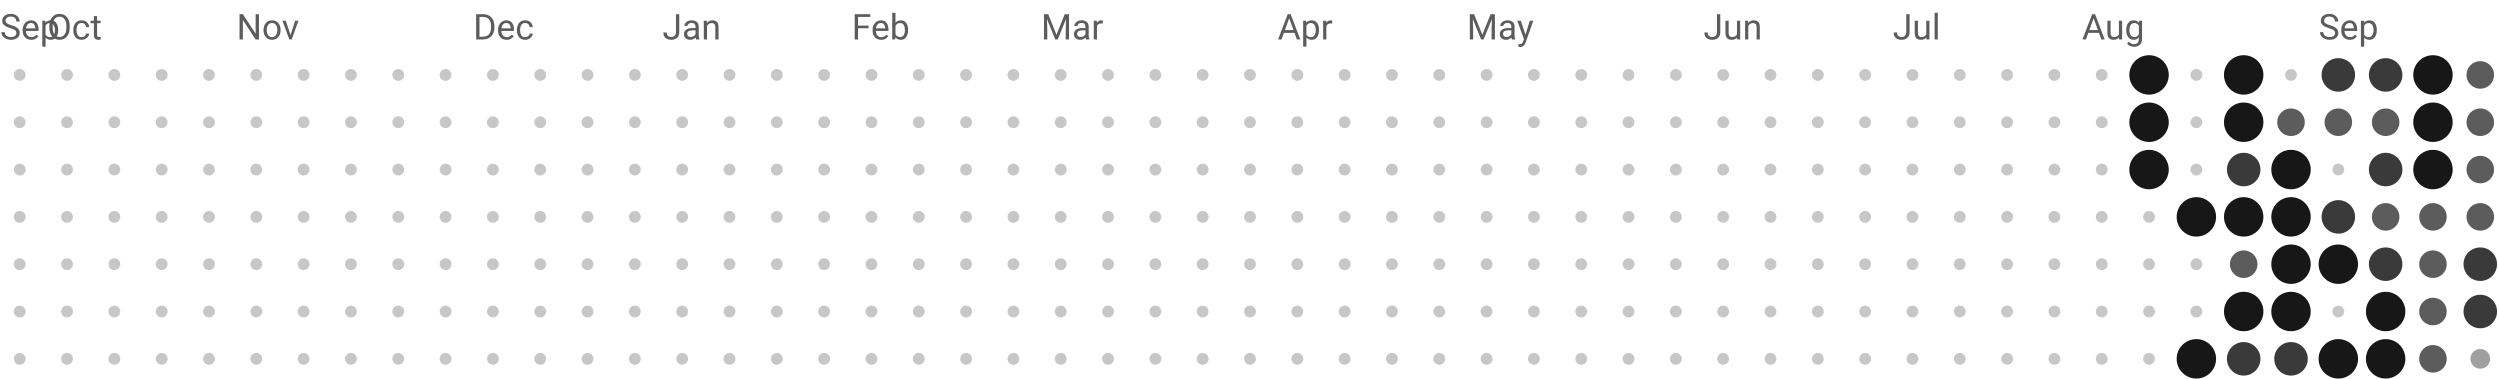
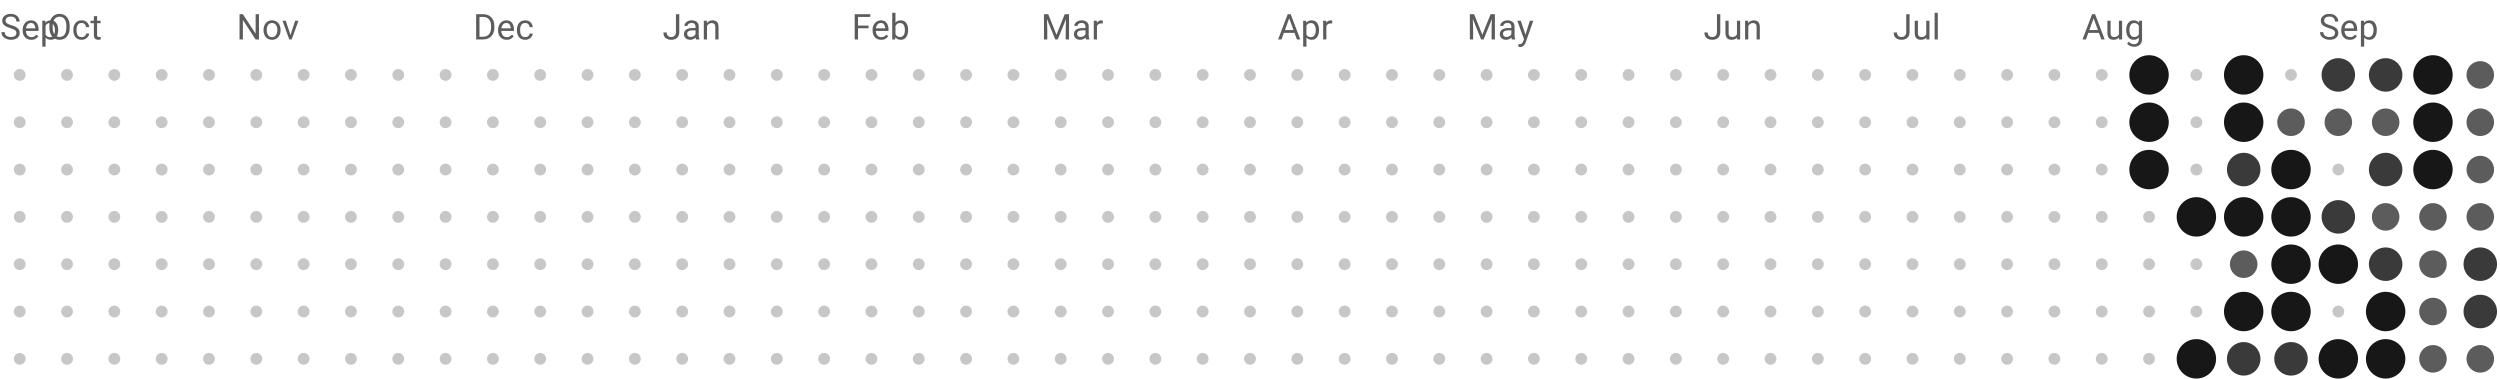
<svg xmlns="http://www.w3.org/2000/svg" width="634" height="96" viewBox="0 0 634 96" role="img">
  <text x="0" y="10" font-family="-apple-system,BlinkMacSystemFont,'Segoe UI',Roboto,Helvetica,Arial,sans-serif" font-size="9" fill="#5c5c5c">Sep</text>
  <text x="12" y="10" font-family="-apple-system,BlinkMacSystemFont,'Segoe UI',Roboto,Helvetica,Arial,sans-serif" font-size="9" fill="#5c5c5c">Oct</text>
  <text x="60" y="10" font-family="-apple-system,BlinkMacSystemFont,'Segoe UI',Roboto,Helvetica,Arial,sans-serif" font-size="9" fill="#5c5c5c">Nov</text>
  <text x="120" y="10" font-family="-apple-system,BlinkMacSystemFont,'Segoe UI',Roboto,Helvetica,Arial,sans-serif" font-size="9" fill="#5c5c5c">Dec</text>
  <text x="168" y="10" font-family="-apple-system,BlinkMacSystemFont,'Segoe UI',Roboto,Helvetica,Arial,sans-serif" font-size="9" fill="#5c5c5c">Jan</text>
  <text x="216" y="10" font-family="-apple-system,BlinkMacSystemFont,'Segoe UI',Roboto,Helvetica,Arial,sans-serif" font-size="9" fill="#5c5c5c">Feb</text>
  <text x="264" y="10" font-family="-apple-system,BlinkMacSystemFont,'Segoe UI',Roboto,Helvetica,Arial,sans-serif" font-size="9" fill="#5c5c5c">Mar</text>
  <text x="324" y="10" font-family="-apple-system,BlinkMacSystemFont,'Segoe UI',Roboto,Helvetica,Arial,sans-serif" font-size="9" fill="#5c5c5c">Apr</text>
  <text x="372" y="10" font-family="-apple-system,BlinkMacSystemFont,'Segoe UI',Roboto,Helvetica,Arial,sans-serif" font-size="9" fill="#5c5c5c">May</text>
  <text x="432" y="10" font-family="-apple-system,BlinkMacSystemFont,'Segoe UI',Roboto,Helvetica,Arial,sans-serif" font-size="9" fill="#5c5c5c">Jun</text>
  <text x="480" y="10" font-family="-apple-system,BlinkMacSystemFont,'Segoe UI',Roboto,Helvetica,Arial,sans-serif" font-size="9" fill="#5c5c5c">Jul</text>
  <text x="528" y="10" font-family="-apple-system,BlinkMacSystemFont,'Segoe UI',Roboto,Helvetica,Arial,sans-serif" font-size="9" fill="#5c5c5c">Aug</text>
  <text x="588" y="10" font-family="-apple-system,BlinkMacSystemFont,'Segoe UI',Roboto,Helvetica,Arial,sans-serif" font-size="9" fill="#5c5c5c">Sep</text>
  <circle cx="5" cy="19" r="1.5" fill="#c7c7c7" />
  <circle cx="5" cy="31" r="1.5" fill="#c7c7c7" />
  <circle cx="5" cy="43" r="1.5" fill="#c7c7c7" />
  <circle cx="5" cy="55" r="1.5" fill="#c7c7c7" />
  <circle cx="5" cy="67" r="1.5" fill="#c7c7c7" />
  <circle cx="5" cy="79" r="1.5" fill="#c7c7c7" />
  <circle cx="5" cy="91" r="1.5" fill="#c7c7c7" />
  <circle cx="17" cy="19" r="1.5" fill="#c7c7c7" />
  <circle cx="17" cy="31" r="1.5" fill="#c7c7c7" />
  <circle cx="17" cy="43" r="1.5" fill="#c7c7c7" />
  <circle cx="17" cy="55" r="1.5" fill="#c7c7c7" />
  <circle cx="17" cy="67" r="1.5" fill="#c7c7c7" />
  <circle cx="17" cy="79" r="1.5" fill="#c7c7c7" />
  <circle cx="17" cy="91" r="1.5" fill="#c7c7c7" />
  <circle cx="29" cy="19" r="1.5" fill="#c7c7c7" />
  <circle cx="29" cy="31" r="1.5" fill="#c7c7c7" />
  <circle cx="29" cy="43" r="1.5" fill="#c7c7c7" />
  <circle cx="29" cy="55" r="1.5" fill="#c7c7c7" />
  <circle cx="29" cy="67" r="1.5" fill="#c7c7c7" />
  <circle cx="29" cy="79" r="1.5" fill="#c7c7c7" />
  <circle cx="29" cy="91" r="1.5" fill="#c7c7c7" />
  <circle cx="41" cy="19" r="1.5" fill="#c7c7c7" />
  <circle cx="41" cy="31" r="1.5" fill="#c7c7c7" />
  <circle cx="41" cy="43" r="1.5" fill="#c7c7c7" />
  <circle cx="41" cy="55" r="1.5" fill="#c7c7c7" />
  <circle cx="41" cy="67" r="1.5" fill="#c7c7c7" />
  <circle cx="41" cy="79" r="1.5" fill="#c7c7c7" />
  <circle cx="41" cy="91" r="1.5" fill="#c7c7c7" />
  <circle cx="53" cy="19" r="1.5" fill="#c7c7c7" />
  <circle cx="53" cy="31" r="1.5" fill="#c7c7c7" />
  <circle cx="53" cy="43" r="1.5" fill="#c7c7c7" />
  <circle cx="53" cy="55" r="1.5" fill="#c7c7c7" />
  <circle cx="53" cy="67" r="1.5" fill="#c7c7c7" />
  <circle cx="53" cy="79" r="1.5" fill="#c7c7c7" />
  <circle cx="53" cy="91" r="1.5" fill="#c7c7c7" />
  <circle cx="65" cy="19" r="1.5" fill="#c7c7c7" />
  <circle cx="65" cy="31" r="1.5" fill="#c7c7c7" />
  <circle cx="65" cy="43" r="1.5" fill="#c7c7c7" />
  <circle cx="65" cy="55" r="1.5" fill="#c7c7c7" />
  <circle cx="65" cy="67" r="1.5" fill="#c7c7c7" />
  <circle cx="65" cy="79" r="1.5" fill="#c7c7c7" />
  <circle cx="65" cy="91" r="1.5" fill="#c7c7c7" />
  <circle cx="77" cy="19" r="1.5" fill="#c7c7c7" />
  <circle cx="77" cy="31" r="1.5" fill="#c7c7c7" />
  <circle cx="77" cy="43" r="1.5" fill="#c7c7c7" />
  <circle cx="77" cy="55" r="1.5" fill="#c7c7c7" />
  <circle cx="77" cy="67" r="1.5" fill="#c7c7c7" />
  <circle cx="77" cy="79" r="1.5" fill="#c7c7c7" />
  <circle cx="77" cy="91" r="1.5" fill="#c7c7c7" />
  <circle cx="89" cy="19" r="1.5" fill="#c7c7c7" />
  <circle cx="89" cy="31" r="1.5" fill="#c7c7c7" />
  <circle cx="89" cy="43" r="1.5" fill="#c7c7c7" />
  <circle cx="89" cy="55" r="1.5" fill="#c7c7c7" />
  <circle cx="89" cy="67" r="1.5" fill="#c7c7c7" />
  <circle cx="89" cy="79" r="1.5" fill="#c7c7c7" />
  <circle cx="89" cy="91" r="1.5" fill="#c7c7c7" />
  <circle cx="101" cy="19" r="1.5" fill="#c7c7c7" />
  <circle cx="101" cy="31" r="1.5" fill="#c7c7c7" />
  <circle cx="101" cy="43" r="1.5" fill="#c7c7c7" />
  <circle cx="101" cy="55" r="1.5" fill="#c7c7c7" />
  <circle cx="101" cy="67" r="1.5" fill="#c7c7c7" />
  <circle cx="101" cy="79" r="1.5" fill="#c7c7c7" />
  <circle cx="101" cy="91" r="1.5" fill="#c7c7c7" />
  <circle cx="113" cy="19" r="1.5" fill="#c7c7c7" />
  <circle cx="113" cy="31" r="1.5" fill="#c7c7c7" />
  <circle cx="113" cy="43" r="1.5" fill="#c7c7c7" />
  <circle cx="113" cy="55" r="1.5" fill="#c7c7c7" />
  <circle cx="113" cy="67" r="1.5" fill="#c7c7c7" />
  <circle cx="113" cy="79" r="1.5" fill="#c7c7c7" />
  <circle cx="113" cy="91" r="1.5" fill="#c7c7c7" />
  <circle cx="125" cy="19" r="1.5" fill="#c7c7c7" />
  <circle cx="125" cy="31" r="1.5" fill="#c7c7c7" />
  <circle cx="125" cy="43" r="1.5" fill="#c7c7c7" />
  <circle cx="125" cy="55" r="1.5" fill="#c7c7c7" />
  <circle cx="125" cy="67" r="1.5" fill="#c7c7c7" />
  <circle cx="125" cy="79" r="1.5" fill="#c7c7c7" />
  <circle cx="125" cy="91" r="1.5" fill="#c7c7c7" />
  <circle cx="137" cy="19" r="1.5" fill="#c7c7c7" />
  <circle cx="137" cy="31" r="1.5" fill="#c7c7c7" />
  <circle cx="137" cy="43" r="1.5" fill="#c7c7c7" />
  <circle cx="137" cy="55" r="1.5" fill="#c7c7c7" />
  <circle cx="137" cy="67" r="1.5" fill="#c7c7c7" />
  <circle cx="137" cy="79" r="1.5" fill="#c7c7c7" />
  <circle cx="137" cy="91" r="1.5" fill="#c7c7c7" />
  <circle cx="149" cy="19" r="1.5" fill="#c7c7c7" />
  <circle cx="149" cy="31" r="1.5" fill="#c7c7c7" />
  <circle cx="149" cy="43" r="1.5" fill="#c7c7c7" />
  <circle cx="149" cy="55" r="1.5" fill="#c7c7c7" />
  <circle cx="149" cy="67" r="1.5" fill="#c7c7c7" />
  <circle cx="149" cy="79" r="1.5" fill="#c7c7c7" />
  <circle cx="149" cy="91" r="1.5" fill="#c7c7c7" />
  <circle cx="161" cy="19" r="1.5" fill="#c7c7c7" />
  <circle cx="161" cy="31" r="1.5" fill="#c7c7c7" />
  <circle cx="161" cy="43" r="1.5" fill="#c7c7c7" />
  <circle cx="161" cy="55" r="1.5" fill="#c7c7c7" />
  <circle cx="161" cy="67" r="1.5" fill="#c7c7c7" />
  <circle cx="161" cy="79" r="1.5" fill="#c7c7c7" />
  <circle cx="161" cy="91" r="1.5" fill="#c7c7c7" />
  <circle cx="173" cy="19" r="1.5" fill="#c7c7c7" />
  <circle cx="173" cy="31" r="1.5" fill="#c7c7c7" />
  <circle cx="173" cy="43" r="1.5" fill="#c7c7c7" />
  <circle cx="173" cy="55" r="1.5" fill="#c7c7c7" />
  <circle cx="173" cy="67" r="1.5" fill="#c7c7c7" />
  <circle cx="173" cy="79" r="1.5" fill="#c7c7c7" />
  <circle cx="173" cy="91" r="1.5" fill="#c7c7c7" />
  <circle cx="185" cy="19" r="1.5" fill="#c7c7c7" />
  <circle cx="185" cy="31" r="1.5" fill="#c7c7c7" />
  <circle cx="185" cy="43" r="1.5" fill="#c7c7c7" />
  <circle cx="185" cy="55" r="1.5" fill="#c7c7c7" />
  <circle cx="185" cy="67" r="1.5" fill="#c7c7c7" />
  <circle cx="185" cy="79" r="1.5" fill="#c7c7c7" />
  <circle cx="185" cy="91" r="1.5" fill="#c7c7c7" />
  <circle cx="197" cy="19" r="1.5" fill="#c7c7c7" />
  <circle cx="197" cy="31" r="1.5" fill="#c7c7c7" />
  <circle cx="197" cy="43" r="1.5" fill="#c7c7c7" />
  <circle cx="197" cy="55" r="1.5" fill="#c7c7c7" />
  <circle cx="197" cy="67" r="1.5" fill="#c7c7c7" />
  <circle cx="197" cy="79" r="1.5" fill="#c7c7c7" />
  <circle cx="197" cy="91" r="1.5" fill="#c7c7c7" />
  <circle cx="209" cy="19" r="1.5" fill="#c7c7c7" />
  <circle cx="209" cy="31" r="1.5" fill="#c7c7c7" />
  <circle cx="209" cy="43" r="1.5" fill="#c7c7c7" />
  <circle cx="209" cy="55" r="1.5" fill="#c7c7c7" />
  <circle cx="209" cy="67" r="1.5" fill="#c7c7c7" />
  <circle cx="209" cy="79" r="1.5" fill="#c7c7c7" />
  <circle cx="209" cy="91" r="1.5" fill="#c7c7c7" />
  <circle cx="221" cy="19" r="1.5" fill="#c7c7c7" />
  <circle cx="221" cy="31" r="1.5" fill="#c7c7c7" />
  <circle cx="221" cy="43" r="1.5" fill="#c7c7c7" />
  <circle cx="221" cy="55" r="1.5" fill="#c7c7c7" />
  <circle cx="221" cy="67" r="1.5" fill="#c7c7c7" />
  <circle cx="221" cy="79" r="1.5" fill="#c7c7c7" />
  <circle cx="221" cy="91" r="1.5" fill="#c7c7c7" />
  <circle cx="233" cy="19" r="1.5" fill="#c7c7c7" />
  <circle cx="233" cy="31" r="1.5" fill="#c7c7c7" />
  <circle cx="233" cy="43" r="1.5" fill="#c7c7c7" />
  <circle cx="233" cy="55" r="1.5" fill="#c7c7c7" />
  <circle cx="233" cy="67" r="1.5" fill="#c7c7c7" />
  <circle cx="233" cy="79" r="1.5" fill="#c7c7c7" />
  <circle cx="233" cy="91" r="1.5" fill="#c7c7c7" />
  <circle cx="245" cy="19" r="1.5" fill="#c7c7c7" />
  <circle cx="245" cy="31" r="1.5" fill="#c7c7c7" />
  <circle cx="245" cy="43" r="1.5" fill="#c7c7c7" />
  <circle cx="245" cy="55" r="1.5" fill="#c7c7c7" />
  <circle cx="245" cy="67" r="1.5" fill="#c7c7c7" />
  <circle cx="245" cy="79" r="1.5" fill="#c7c7c7" />
  <circle cx="245" cy="91" r="1.5" fill="#c7c7c7" />
  <circle cx="257" cy="19" r="1.5" fill="#c7c7c7" />
  <circle cx="257" cy="31" r="1.5" fill="#c7c7c7" />
  <circle cx="257" cy="43" r="1.5" fill="#c7c7c7" />
  <circle cx="257" cy="55" r="1.5" fill="#c7c7c7" />
  <circle cx="257" cy="67" r="1.5" fill="#c7c7c7" />
  <circle cx="257" cy="79" r="1.5" fill="#c7c7c7" />
  <circle cx="257" cy="91" r="1.5" fill="#c7c7c7" />
  <circle cx="269" cy="19" r="1.5" fill="#c7c7c7" />
  <circle cx="269" cy="31" r="1.5" fill="#c7c7c7" />
  <circle cx="269" cy="43" r="1.5" fill="#c7c7c7" />
  <circle cx="269" cy="55" r="1.5" fill="#c7c7c7" />
  <circle cx="269" cy="67" r="1.5" fill="#c7c7c7" />
  <circle cx="269" cy="79" r="1.5" fill="#c7c7c7" />
  <circle cx="269" cy="91" r="1.5" fill="#c7c7c7" />
  <circle cx="281" cy="19" r="1.5" fill="#c7c7c7" />
  <circle cx="281" cy="31" r="1.5" fill="#c7c7c7" />
  <circle cx="281" cy="43" r="1.5" fill="#c7c7c7" />
  <circle cx="281" cy="55" r="1.5" fill="#c7c7c7" />
  <circle cx="281" cy="67" r="1.5" fill="#c7c7c7" />
  <circle cx="281" cy="79" r="1.5" fill="#c7c7c7" />
  <circle cx="281" cy="91" r="1.5" fill="#c7c7c7" />
  <circle cx="293" cy="19" r="1.5" fill="#c7c7c7" />
  <circle cx="293" cy="31" r="1.5" fill="#c7c7c7" />
  <circle cx="293" cy="43" r="1.5" fill="#c7c7c7" />
  <circle cx="293" cy="55" r="1.5" fill="#c7c7c7" />
  <circle cx="293" cy="67" r="1.5" fill="#c7c7c7" />
  <circle cx="293" cy="79" r="1.5" fill="#c7c7c7" />
  <circle cx="293" cy="91" r="1.5" fill="#c7c7c7" />
  <circle cx="305" cy="19" r="1.5" fill="#c7c7c7" />
  <circle cx="305" cy="31" r="1.5" fill="#c7c7c7" />
  <circle cx="305" cy="43" r="1.5" fill="#c7c7c7" />
  <circle cx="305" cy="55" r="1.5" fill="#c7c7c7" />
  <circle cx="305" cy="67" r="1.5" fill="#c7c7c7" />
  <circle cx="305" cy="79" r="1.5" fill="#c7c7c7" />
  <circle cx="305" cy="91" r="1.5" fill="#c7c7c7" />
  <circle cx="317" cy="19" r="1.5" fill="#c7c7c7" />
  <circle cx="317" cy="31" r="1.5" fill="#c7c7c7" />
  <circle cx="317" cy="43" r="1.5" fill="#c7c7c7" />
  <circle cx="317" cy="55" r="1.5" fill="#c7c7c7" />
  <circle cx="317" cy="67" r="1.5" fill="#c7c7c7" />
  <circle cx="317" cy="79" r="1.5" fill="#c7c7c7" />
  <circle cx="317" cy="91" r="1.5" fill="#c7c7c7" />
  <circle cx="329" cy="19" r="1.5" fill="#c7c7c7" />
  <circle cx="329" cy="31" r="1.5" fill="#c7c7c7" />
  <circle cx="329" cy="43" r="1.5" fill="#c7c7c7" />
  <circle cx="329" cy="55" r="1.5" fill="#c7c7c7" />
  <circle cx="329" cy="67" r="1.5" fill="#c7c7c7" />
  <circle cx="329" cy="79" r="1.5" fill="#c7c7c7" />
  <circle cx="329" cy="91" r="1.5" fill="#c7c7c7" />
  <circle cx="341" cy="19" r="1.5" fill="#c7c7c7" />
  <circle cx="341" cy="31" r="1.5" fill="#c7c7c7" />
  <circle cx="341" cy="43" r="1.5" fill="#c7c7c7" />
  <circle cx="341" cy="55" r="1.5" fill="#c7c7c7" />
  <circle cx="341" cy="67" r="1.5" fill="#c7c7c7" />
  <circle cx="341" cy="79" r="1.5" fill="#c7c7c7" />
  <circle cx="341" cy="91" r="1.5" fill="#c7c7c7" />
  <circle cx="353" cy="19" r="1.5" fill="#c7c7c7" />
  <circle cx="353" cy="31" r="1.5" fill="#c7c7c7" />
  <circle cx="353" cy="43" r="1.5" fill="#c7c7c7" />
  <circle cx="353" cy="55" r="1.5" fill="#c7c7c7" />
  <circle cx="353" cy="67" r="1.5" fill="#c7c7c7" />
  <circle cx="353" cy="79" r="1.5" fill="#c7c7c7" />
  <circle cx="353" cy="91" r="1.5" fill="#c7c7c7" />
  <circle cx="365" cy="19" r="1.5" fill="#c7c7c7" />
  <circle cx="365" cy="31" r="1.5" fill="#c7c7c7" />
  <circle cx="365" cy="43" r="1.5" fill="#c7c7c7" />
  <circle cx="365" cy="55" r="1.5" fill="#c7c7c7" />
  <circle cx="365" cy="67" r="1.5" fill="#c7c7c7" />
  <circle cx="365" cy="79" r="1.5" fill="#c7c7c7" />
  <circle cx="365" cy="91" r="1.5" fill="#c7c7c7" />
  <circle cx="377" cy="19" r="1.5" fill="#c7c7c7" />
  <circle cx="377" cy="31" r="1.5" fill="#c7c7c7" />
  <circle cx="377" cy="43" r="1.5" fill="#c7c7c7" />
  <circle cx="377" cy="55" r="1.5" fill="#c7c7c7" />
  <circle cx="377" cy="67" r="1.5" fill="#c7c7c7" />
  <circle cx="377" cy="79" r="1.5" fill="#c7c7c7" />
  <circle cx="377" cy="91" r="1.5" fill="#c7c7c7" />
  <circle cx="389" cy="19" r="1.5" fill="#c7c7c7" />
  <circle cx="389" cy="31" r="1.5" fill="#c7c7c7" />
  <circle cx="389" cy="43" r="1.5" fill="#c7c7c7" />
  <circle cx="389" cy="55" r="1.5" fill="#c7c7c7" />
  <circle cx="389" cy="67" r="1.5" fill="#c7c7c7" />
  <circle cx="389" cy="79" r="1.5" fill="#c7c7c7" />
  <circle cx="389" cy="91" r="1.5" fill="#c7c7c7" />
  <circle cx="401" cy="19" r="1.5" fill="#c7c7c7" />
  <circle cx="401" cy="31" r="1.5" fill="#c7c7c7" />
  <circle cx="401" cy="43" r="1.5" fill="#c7c7c7" />
  <circle cx="401" cy="55" r="1.5" fill="#c7c7c7" />
  <circle cx="401" cy="67" r="1.5" fill="#c7c7c7" />
  <circle cx="401" cy="79" r="1.5" fill="#c7c7c7" />
  <circle cx="401" cy="91" r="1.5" fill="#c7c7c7" />
  <circle cx="413" cy="19" r="1.5" fill="#c7c7c7" />
  <circle cx="413" cy="31" r="1.5" fill="#c7c7c7" />
  <circle cx="413" cy="43" r="1.5" fill="#c7c7c7" />
  <circle cx="413" cy="55" r="1.5" fill="#c7c7c7" />
  <circle cx="413" cy="67" r="1.5" fill="#c7c7c7" />
  <circle cx="413" cy="79" r="1.5" fill="#c7c7c7" />
  <circle cx="413" cy="91" r="1.5" fill="#c7c7c7" />
  <circle cx="425" cy="19" r="1.5" fill="#c7c7c7" />
  <circle cx="425" cy="31" r="1.5" fill="#c7c7c7" />
  <circle cx="425" cy="43" r="1.5" fill="#c7c7c7" />
  <circle cx="425" cy="55" r="1.5" fill="#c7c7c7" />
  <circle cx="425" cy="67" r="1.5" fill="#c7c7c7" />
  <circle cx="425" cy="79" r="1.5" fill="#c7c7c7" />
  <circle cx="425" cy="91" r="1.5" fill="#c7c7c7" />
  <circle cx="437" cy="19" r="1.5" fill="#c7c7c7" />
  <circle cx="437" cy="31" r="1.5" fill="#c7c7c7" />
  <circle cx="437" cy="43" r="1.5" fill="#c7c7c7" />
  <circle cx="437" cy="55" r="1.5" fill="#c7c7c7" />
  <circle cx="437" cy="67" r="1.5" fill="#c7c7c7" />
  <circle cx="437" cy="79" r="1.5" fill="#c7c7c7" />
  <circle cx="437" cy="91" r="1.5" fill="#c7c7c7" />
  <circle cx="449" cy="19" r="1.5" fill="#c7c7c7" />
  <circle cx="449" cy="31" r="1.5" fill="#c7c7c7" />
  <circle cx="449" cy="43" r="1.5" fill="#c7c7c7" />
  <circle cx="449" cy="55" r="1.5" fill="#c7c7c7" />
  <circle cx="449" cy="67" r="1.5" fill="#c7c7c7" />
  <circle cx="449" cy="79" r="1.5" fill="#c7c7c7" />
  <circle cx="449" cy="91" r="1.5" fill="#c7c7c7" />
  <circle cx="461" cy="19" r="1.5" fill="#c7c7c7" />
  <circle cx="461" cy="31" r="1.5" fill="#c7c7c7" />
  <circle cx="461" cy="43" r="1.5" fill="#c7c7c7" />
  <circle cx="461" cy="55" r="1.5" fill="#c7c7c7" />
  <circle cx="461" cy="67" r="1.5" fill="#c7c7c7" />
  <circle cx="461" cy="79" r="1.5" fill="#c7c7c7" />
  <circle cx="461" cy="91" r="1.5" fill="#c7c7c7" />
  <circle cx="473" cy="19" r="1.5" fill="#c7c7c7" />
  <circle cx="473" cy="31" r="1.5" fill="#c7c7c7" />
  <circle cx="473" cy="43" r="1.5" fill="#c7c7c7" />
  <circle cx="473" cy="55" r="1.5" fill="#c7c7c7" />
  <circle cx="473" cy="67" r="1.5" fill="#c7c7c7" />
  <circle cx="473" cy="79" r="1.5" fill="#c7c7c7" />
  <circle cx="473" cy="91" r="1.5" fill="#c7c7c7" />
  <circle cx="485" cy="19" r="1.5" fill="#c7c7c7" />
  <circle cx="485" cy="31" r="1.5" fill="#c7c7c7" />
  <circle cx="485" cy="43" r="1.5" fill="#c7c7c7" />
  <circle cx="485" cy="55" r="1.5" fill="#c7c7c7" />
  <circle cx="485" cy="67" r="1.5" fill="#c7c7c7" />
  <circle cx="485" cy="79" r="1.5" fill="#c7c7c7" />
  <circle cx="485" cy="91" r="1.5" fill="#c7c7c7" />
  <circle cx="497" cy="19" r="1.5" fill="#c7c7c7" />
  <circle cx="497" cy="31" r="1.5" fill="#c7c7c7" />
  <circle cx="497" cy="43" r="1.5" fill="#c7c7c7" />
  <circle cx="497" cy="55" r="1.5" fill="#c7c7c7" />
  <circle cx="497" cy="67" r="1.5" fill="#c7c7c7" />
  <circle cx="497" cy="79" r="1.5" fill="#c7c7c7" />
  <circle cx="497" cy="91" r="1.5" fill="#c7c7c7" />
  <circle cx="509" cy="19" r="1.5" fill="#c7c7c7" />
  <circle cx="509" cy="31" r="1.5" fill="#c7c7c7" />
  <circle cx="509" cy="43" r="1.5" fill="#c7c7c7" />
  <circle cx="509" cy="55" r="1.5" fill="#c7c7c7" />
  <circle cx="509" cy="67" r="1.5" fill="#c7c7c7" />
  <circle cx="509" cy="79" r="1.5" fill="#c7c7c7" />
  <circle cx="509" cy="91" r="1.5" fill="#c7c7c7" />
  <circle cx="521" cy="19" r="1.5" fill="#c7c7c7" />
  <circle cx="521" cy="31" r="1.5" fill="#c7c7c7" />
  <circle cx="521" cy="43" r="1.5" fill="#c7c7c7" />
  <circle cx="521" cy="55" r="1.5" fill="#c7c7c7" />
  <circle cx="521" cy="67" r="1.5" fill="#c7c7c7" />
  <circle cx="521" cy="79" r="1.5" fill="#c7c7c7" />
  <circle cx="521" cy="91" r="1.5" fill="#c7c7c7" />
  <circle cx="533" cy="19" r="1.5" fill="#c7c7c7" />
  <circle cx="533" cy="31" r="1.5" fill="#c7c7c7" />
  <circle cx="533" cy="43" r="1.5" fill="#c7c7c7" />
  <circle cx="533" cy="55" r="1.5" fill="#c7c7c7" />
  <circle cx="533" cy="67" r="1.5" fill="#c7c7c7" />
  <circle cx="533" cy="79" r="1.5" fill="#c7c7c7" />
  <circle cx="533" cy="91" r="1.5" fill="#c7c7c7" />
  <circle cx="545" cy="19" r="5" fill="#171717" />
  <circle cx="545" cy="31" r="5" fill="#171717" />
  <circle cx="545" cy="43" r="5" fill="#171717" />
  <circle cx="545" cy="55" r="1.5" fill="#c7c7c7" />
  <circle cx="545" cy="67" r="1.5" fill="#c7c7c7" />
  <circle cx="545" cy="79" r="1.5" fill="#c7c7c7" />
  <circle cx="545" cy="91" r="1.5" fill="#c7c7c7" />
  <circle cx="557" cy="19" r="1.5" fill="#c7c7c7" />
  <circle cx="557" cy="31" r="1.5" fill="#c7c7c7" />
  <circle cx="557" cy="43" r="1.5" fill="#c7c7c7" />
  <circle cx="557" cy="55" r="5" fill="#171717" />
  <circle cx="557" cy="67" r="1.5" fill="#c7c7c7" />
  <circle cx="557" cy="79" r="1.5" fill="#c7c7c7" />
  <circle cx="557" cy="91" r="5" fill="#171717" />
  <circle cx="569" cy="19" r="5" fill="#171717" />
  <circle cx="569" cy="31" r="5" fill="#171717" />
  <circle cx="569" cy="43" r="4.25" fill="#3a3a3a" />
  <circle cx="569" cy="55" r="5" fill="#171717" />
  <circle cx="569" cy="67" r="3.5" fill="#5c5c5c" />
  <circle cx="569" cy="79" r="5" fill="#171717" />
  <circle cx="569" cy="91" r="4.25" fill="#3a3a3a" />
  <circle cx="581" cy="19" r="1.5" fill="#c7c7c7" />
  <circle cx="581" cy="31" r="3.5" fill="#5c5c5c" />
  <circle cx="581" cy="43" r="5" fill="#171717" />
  <circle cx="581" cy="55" r="5" fill="#171717" />
  <circle cx="581" cy="67" r="5" fill="#171717" />
  <circle cx="581" cy="79" r="5" fill="#171717" />
  <circle cx="581" cy="91" r="4.25" fill="#3a3a3a" />
  <circle cx="593" cy="19" r="4.25" fill="#3a3a3a" />
  <circle cx="593" cy="31" r="3.5" fill="#5c5c5c" />
  <circle cx="593" cy="43" r="1.5" fill="#c7c7c7" />
  <circle cx="593" cy="55" r="4.25" fill="#3a3a3a" />
  <circle cx="593" cy="67" r="5" fill="#171717" />
  <circle cx="593" cy="79" r="1.5" fill="#c7c7c7" />
  <circle cx="593" cy="91" r="5" fill="#171717" />
  <circle cx="605" cy="19" r="4.25" fill="#3a3a3a" />
  <circle cx="605" cy="31" r="3.5" fill="#5c5c5c" />
  <circle cx="605" cy="43" r="4.25" fill="#3a3a3a" />
  <circle cx="605" cy="55" r="3.5" fill="#5c5c5c" />
  <circle cx="605" cy="67" r="4.25" fill="#3a3a3a" />
  <circle cx="605" cy="79" r="5" fill="#171717" />
  <circle cx="605" cy="91" r="5" fill="#171717" />
  <circle cx="617" cy="19" r="5" fill="#171717" />
  <circle cx="617" cy="31" r="5" fill="#171717" />
  <circle cx="617" cy="43" r="5" fill="#171717" />
  <circle cx="617" cy="55" r="3.5" fill="#5c5c5c" />
  <circle cx="617" cy="67" r="3.5" fill="#5c5c5c" />
  <circle cx="617" cy="79" r="3.5" fill="#5c5c5c" />
  <circle cx="617" cy="91" r="3.5" fill="#5c5c5c" />
  <circle cx="629" cy="19" r="3.5" fill="#5c5c5c" />
  <circle cx="629" cy="31" r="3.5" fill="#5c5c5c" />
  <circle cx="629" cy="43" r="3.5" fill="#5c5c5c" />
  <circle cx="629" cy="55" r="3.5" fill="#5c5c5c" />
  <circle cx="629" cy="67" r="4.25" fill="#3a3a3a" />
  <circle cx="629" cy="79" r="4.25" fill="#3a3a3a" />
-   <circle cx="629" cy="91" r="2.5" fill="#9f9f9f" />
+   <circle cx="629" cy="91" r="3.5" fill="#5c5c5c" />
</svg>
